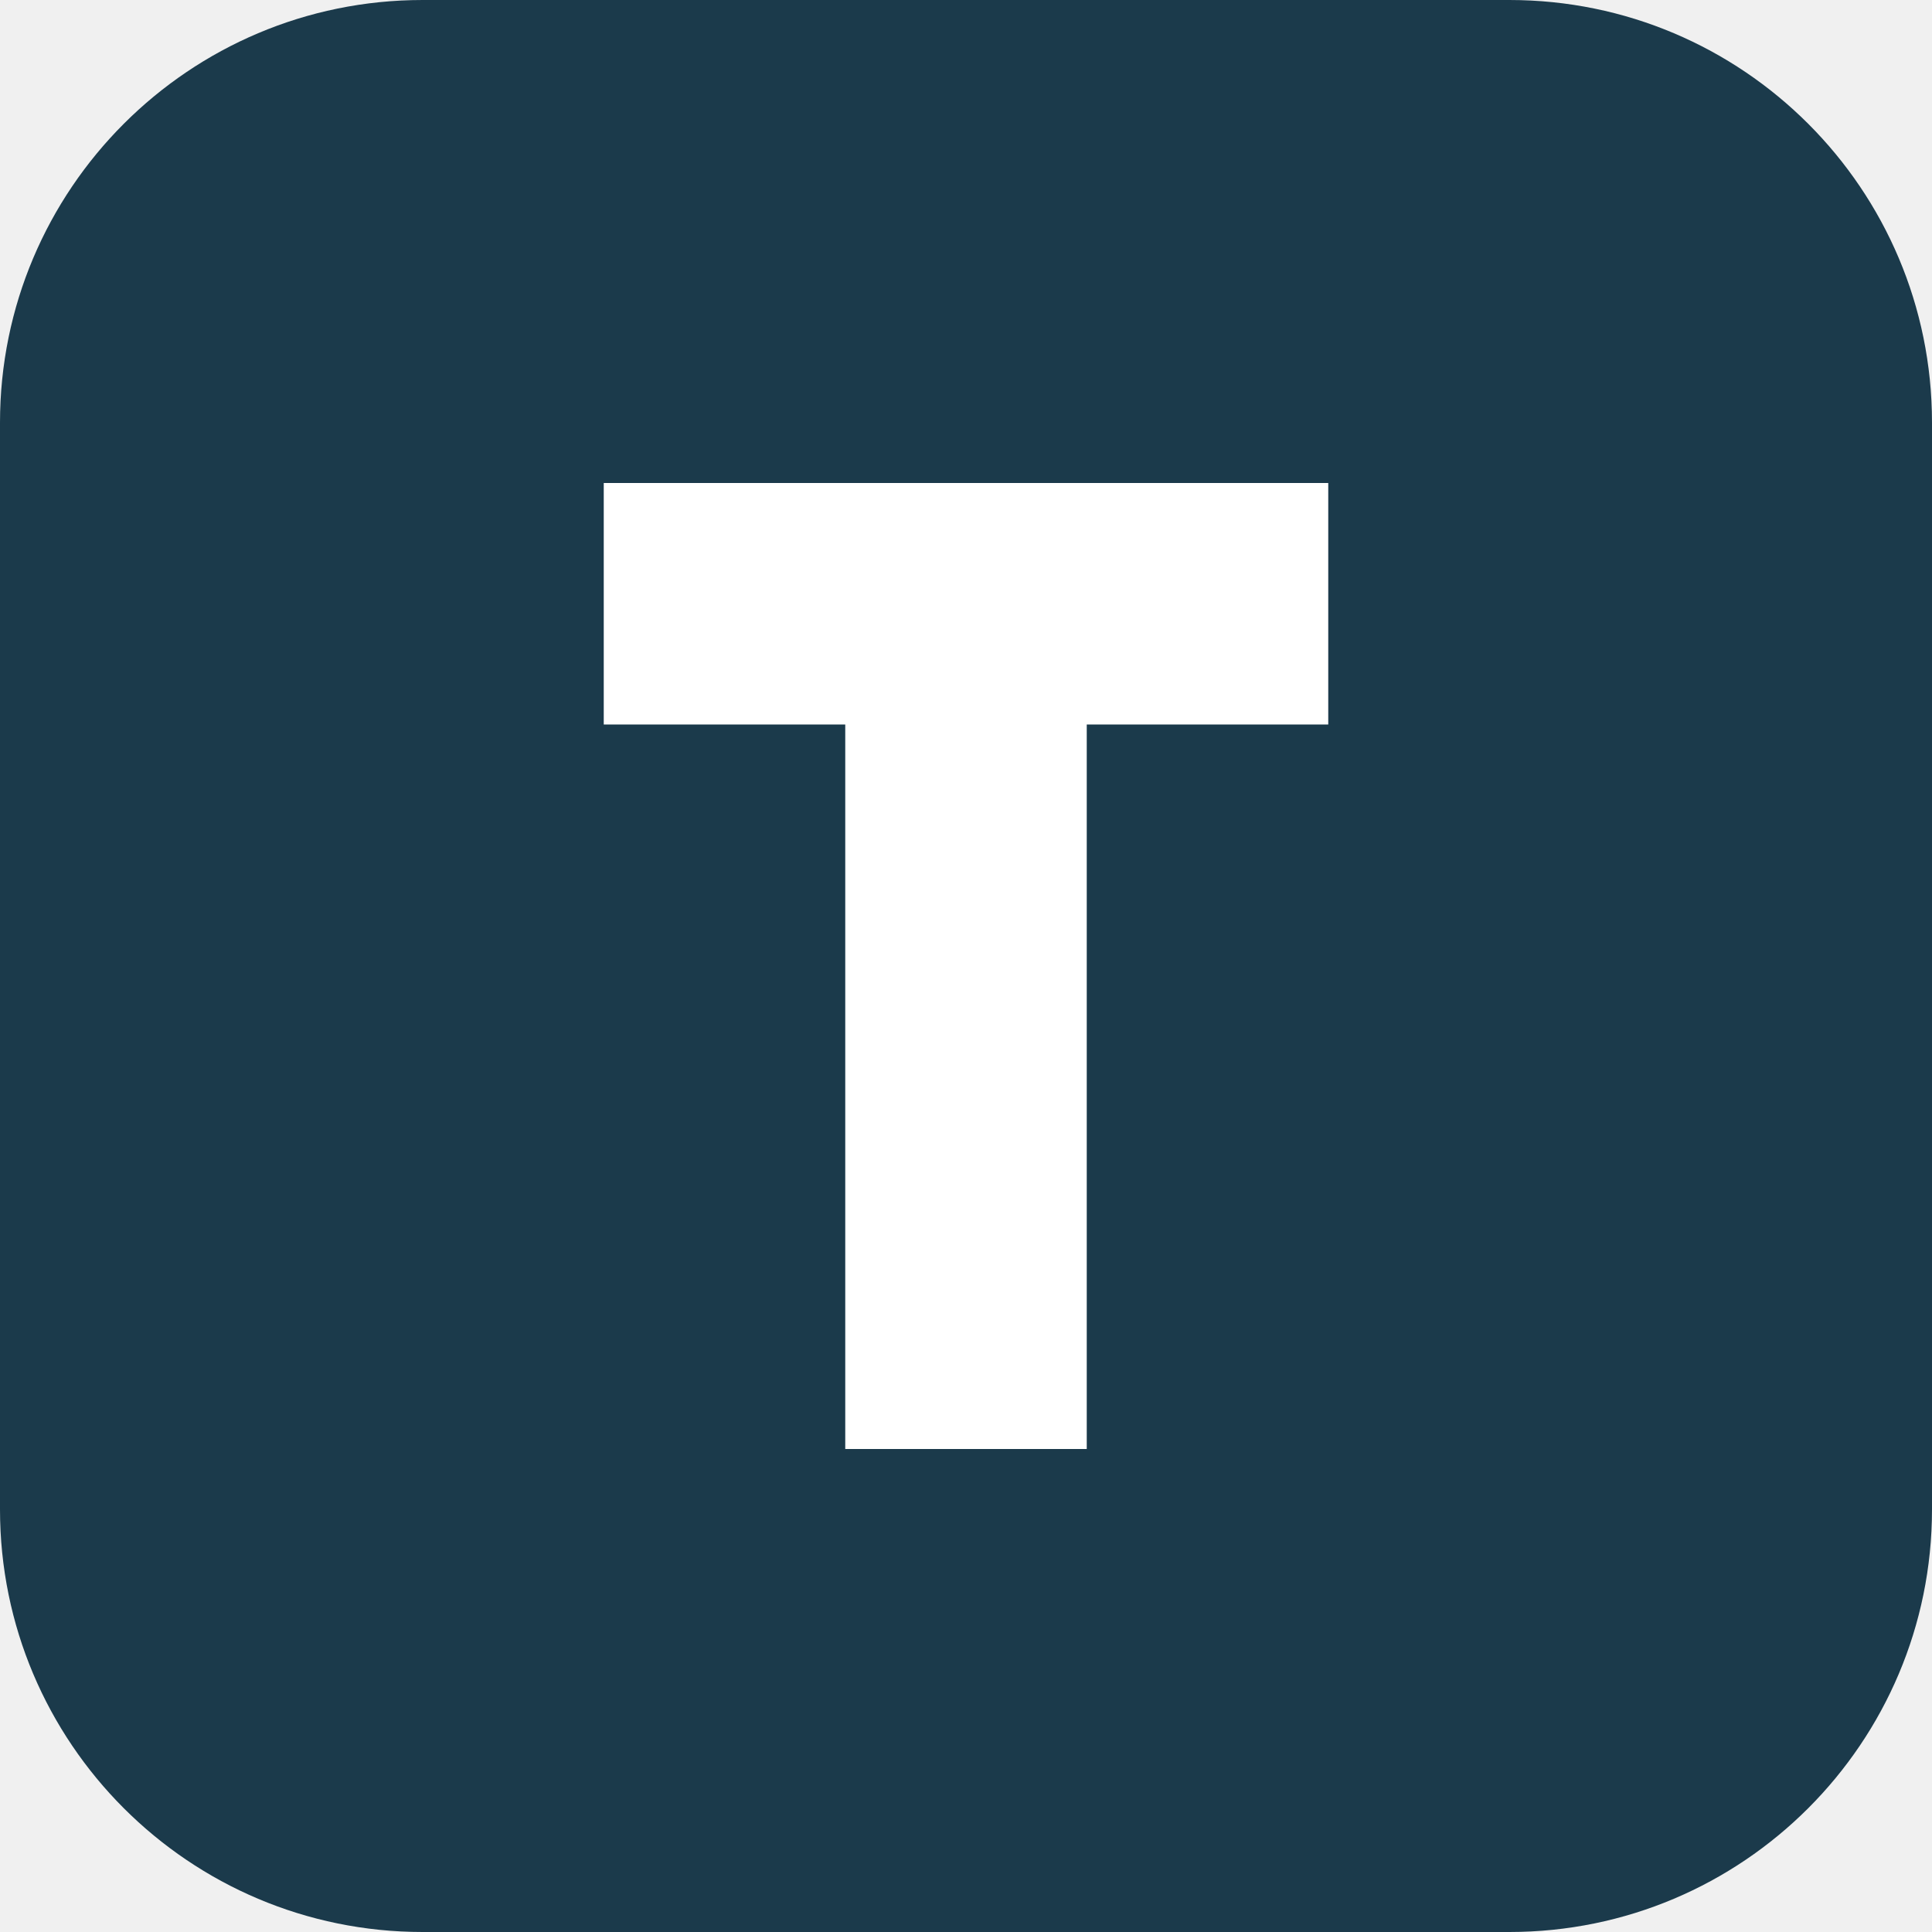
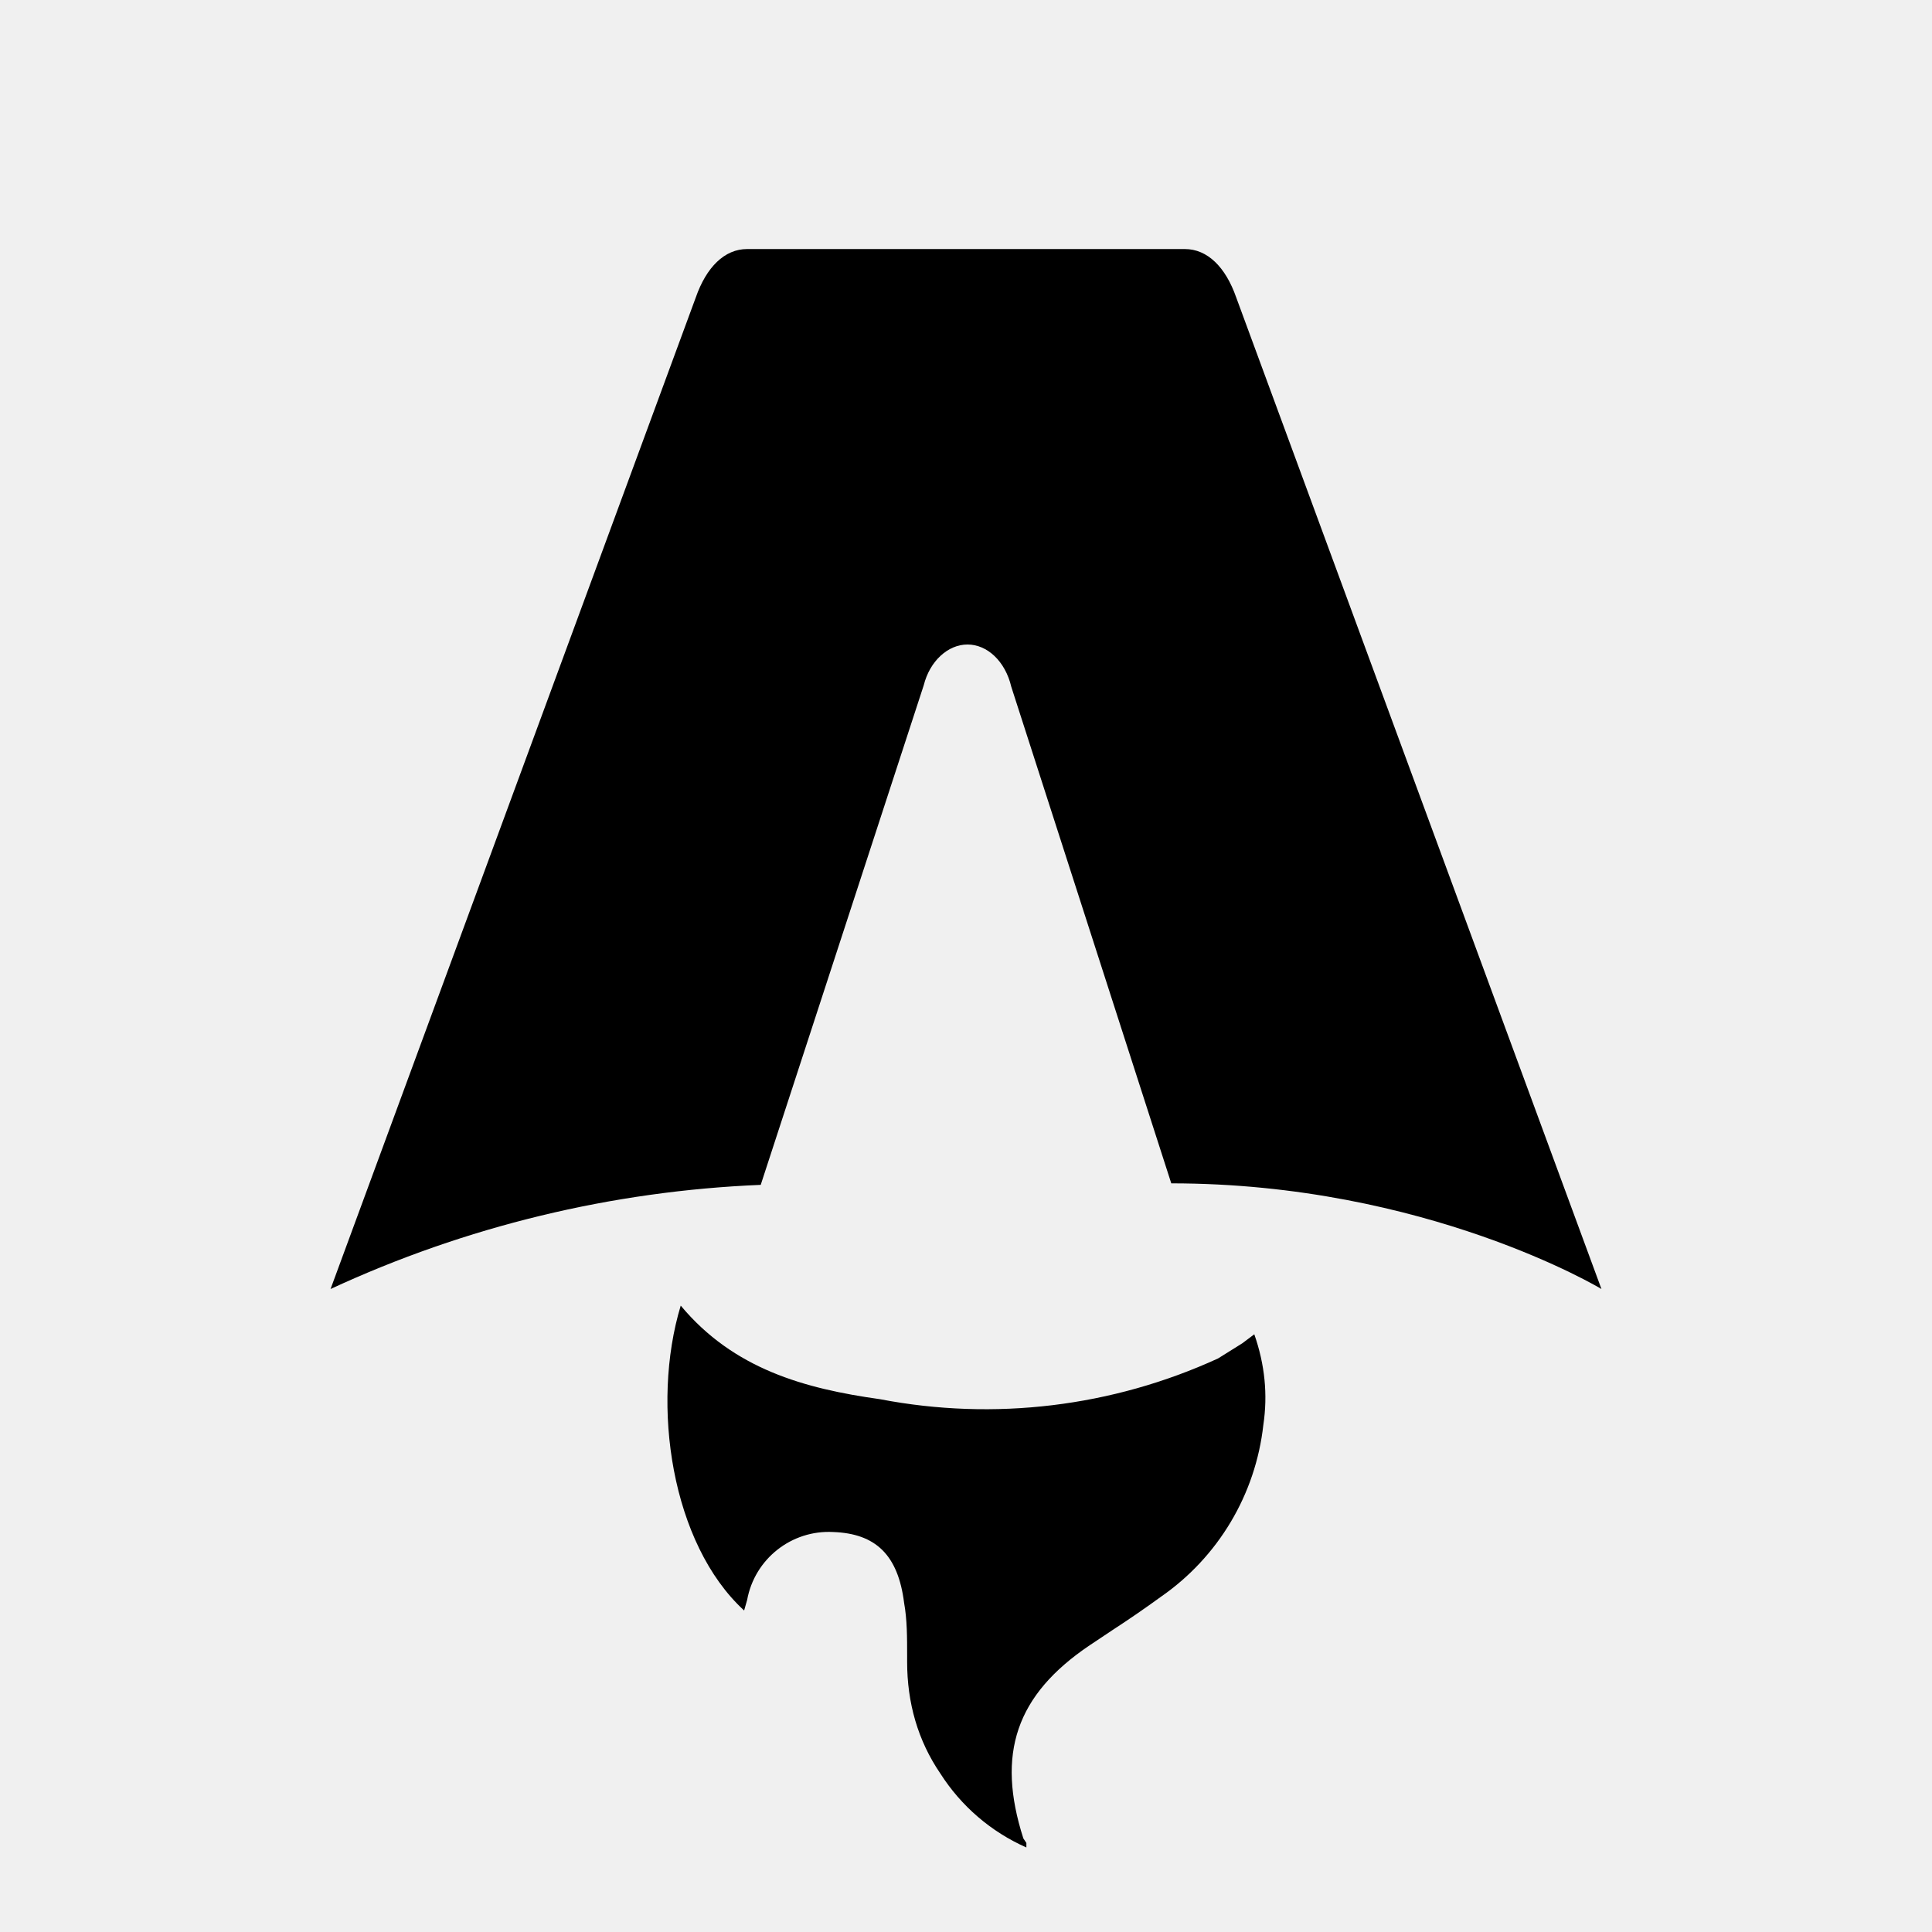
- <svg xmlns="http://www.w3.org/2000/svg" viewBox="0 0 64 64" role="img" aria-label="Invierta">
-   <rect width="64" height="64" rx="14" fill="#1B3A4B" />
-   <path d="M20 16h24v8h-8v24h-8V24h-8z" fill="#ffffff" />
+ <svg xmlns="http://www.w3.org/2000/svg" fill="none" viewBox="0 0 128 128">
+   <path d="M50.4 78.5a75.1 75.1 0 0 0-28.5 6.9l24.2-65.7c.7-2 1.9-3.2 3.4-3.2h29c1.5 0 2.7 1.2 3.4 3.2l24.2 65.7s-11.6-7-28.5-7L67 45.5c-.4-1.7-1.6-2.8-2.9-2.8-1.3 0-2.5 1.1-2.9 2.7L50.4 78.5Zm-1.1 28.2Zm-4.2-20.2c-2 6.6-.6 15.8 4.2 20.2a17.5 17.5 0 0 1 .2-.7 5.5 5.5 0 0 1 5.7-4.5c2.8.1 4.3 1.5 4.7 4.7.2 1.1.2 2.3.2 3.5v.4c0 2.7.7 5.2 2.2 7.4a13 13 0 0 0 5.7 4.9v-.3l-.2-.3c-1.8-5.6-.5-9.5 4.4-12.8l1.5-1a73 73 0 0 0 3.2-2.2 16 16 0 0 0 6.8-11.4c.3-2 .1-4-.6-6l-.8.6-1.6 1a37 37 0 0 1-22.4 2.7c-5-.7-9.7-2-13.2-6.2Z" />
+   <style>
+     path { fill: #000; }
+     @media (prefers-color-scheme: dark) {
+       path { fill: #FFF; }
+     }
+   </style>
</svg>
